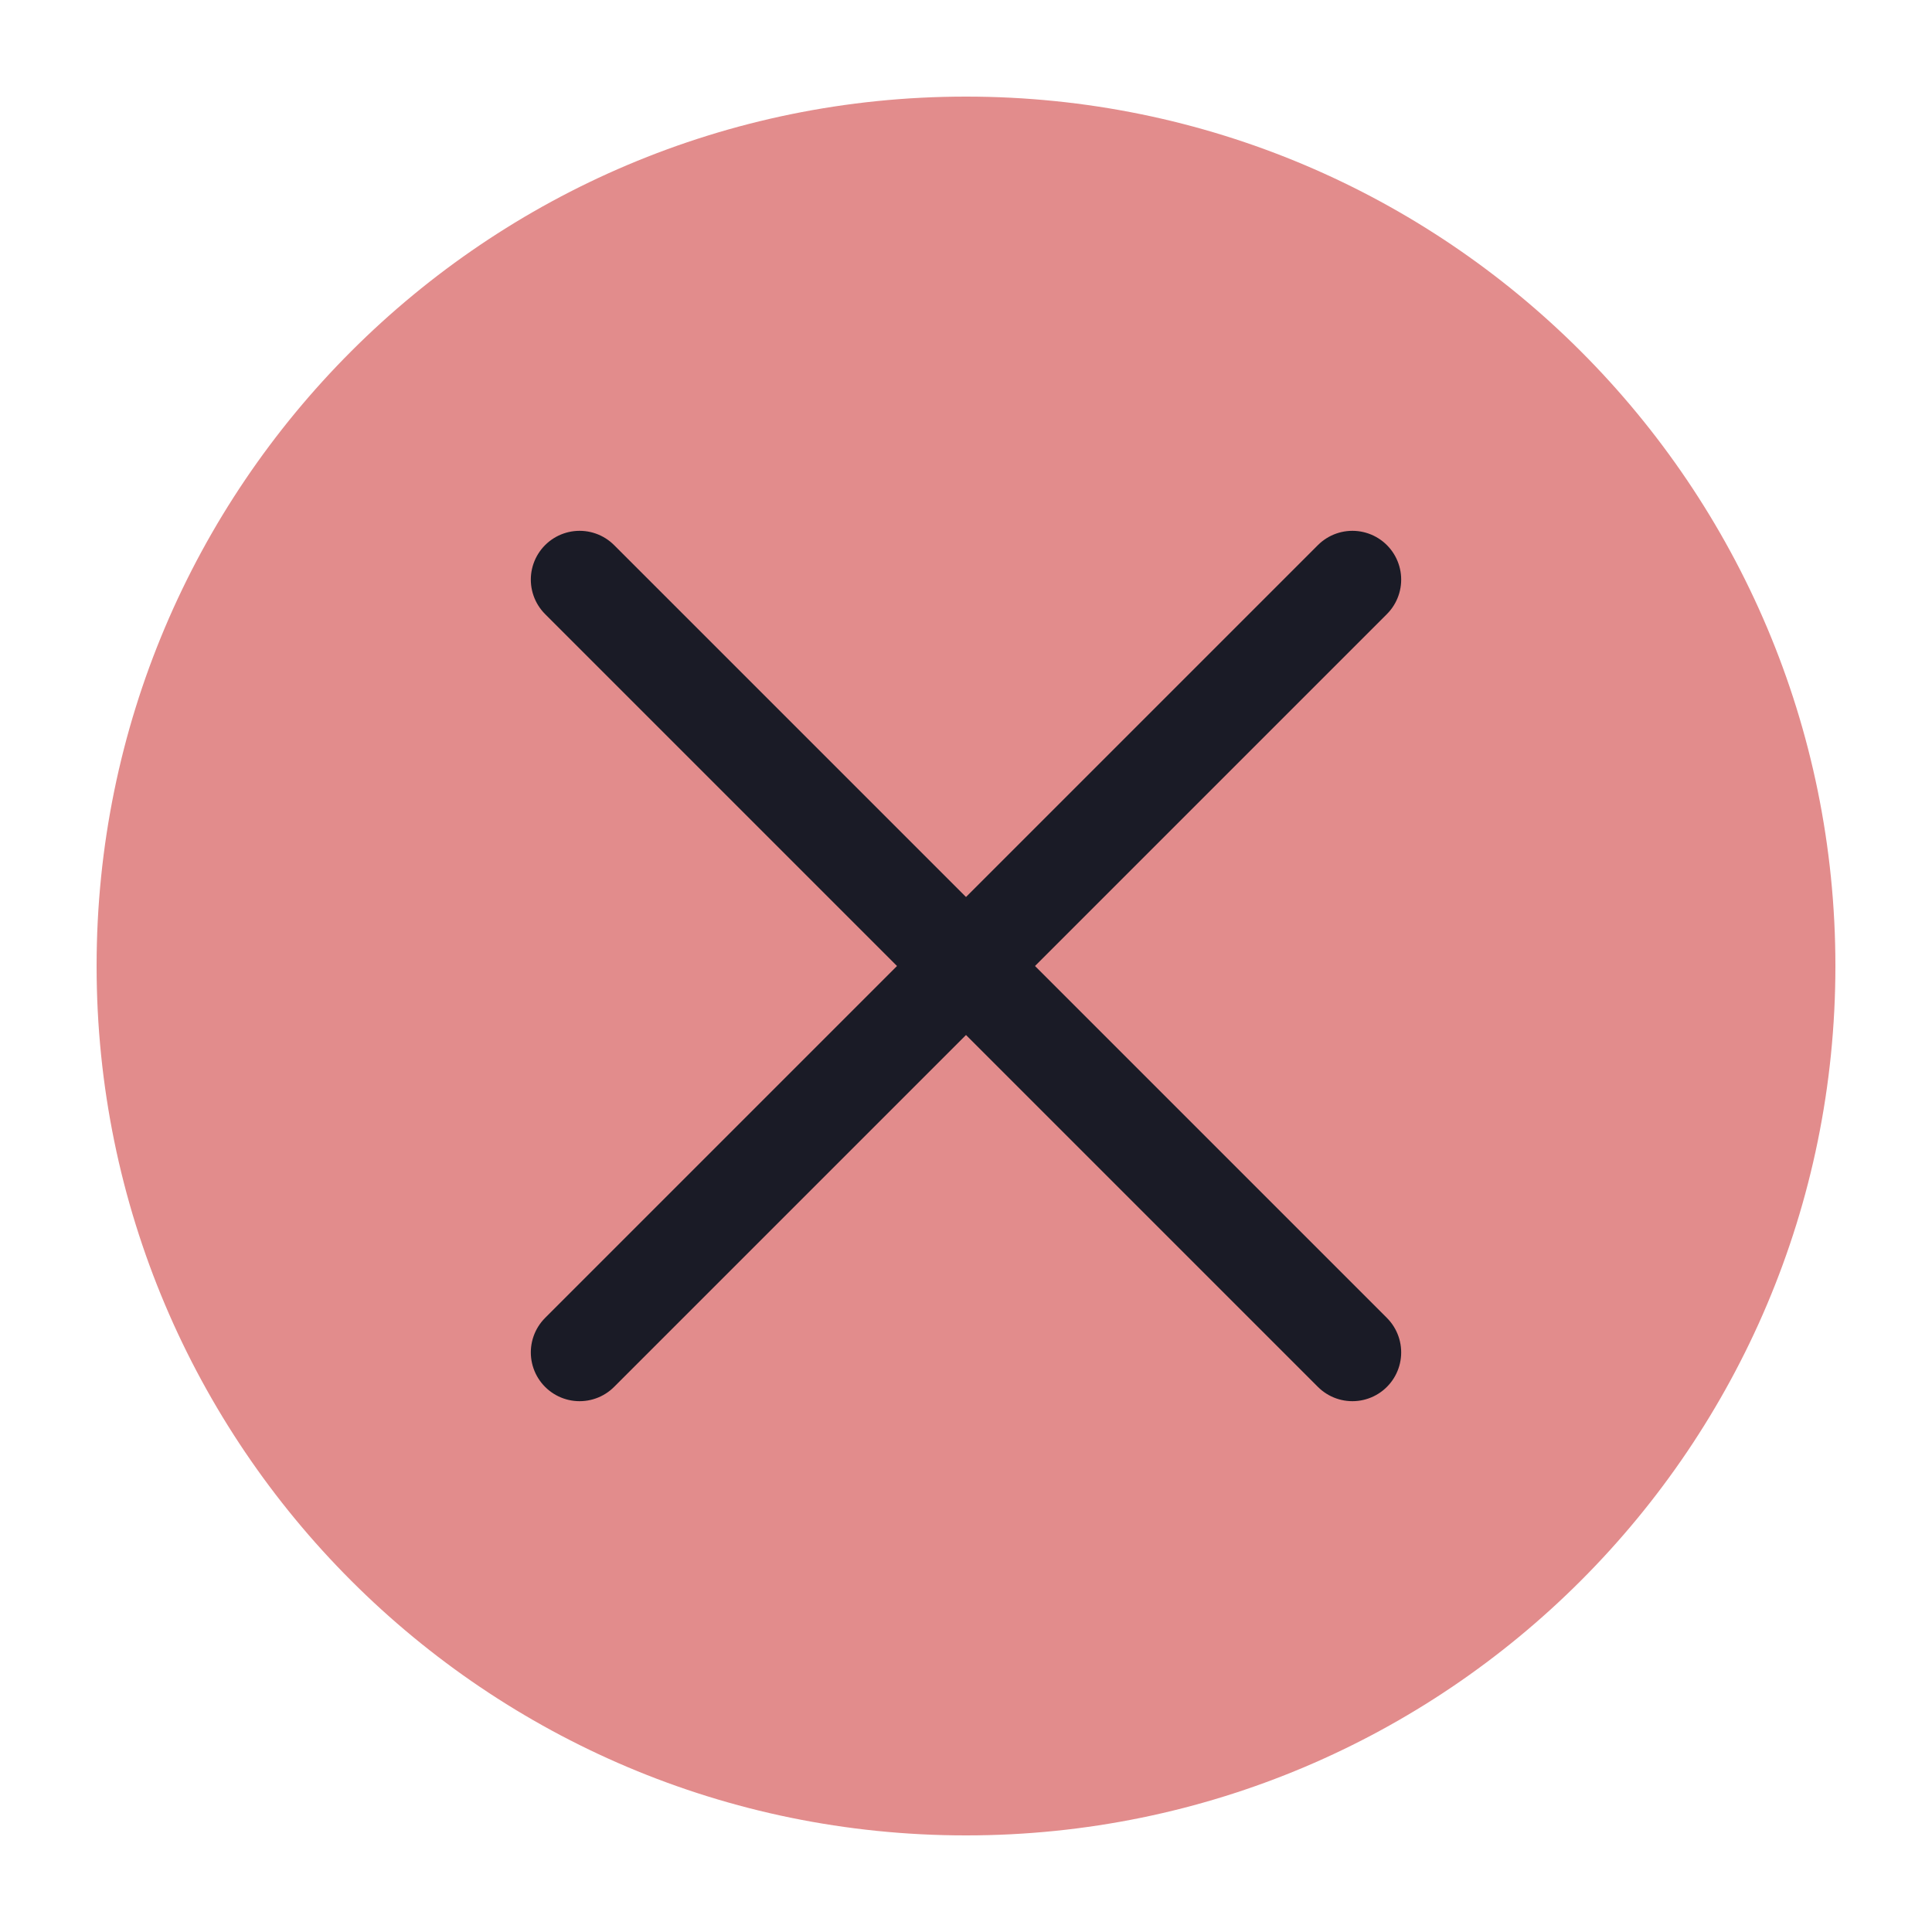
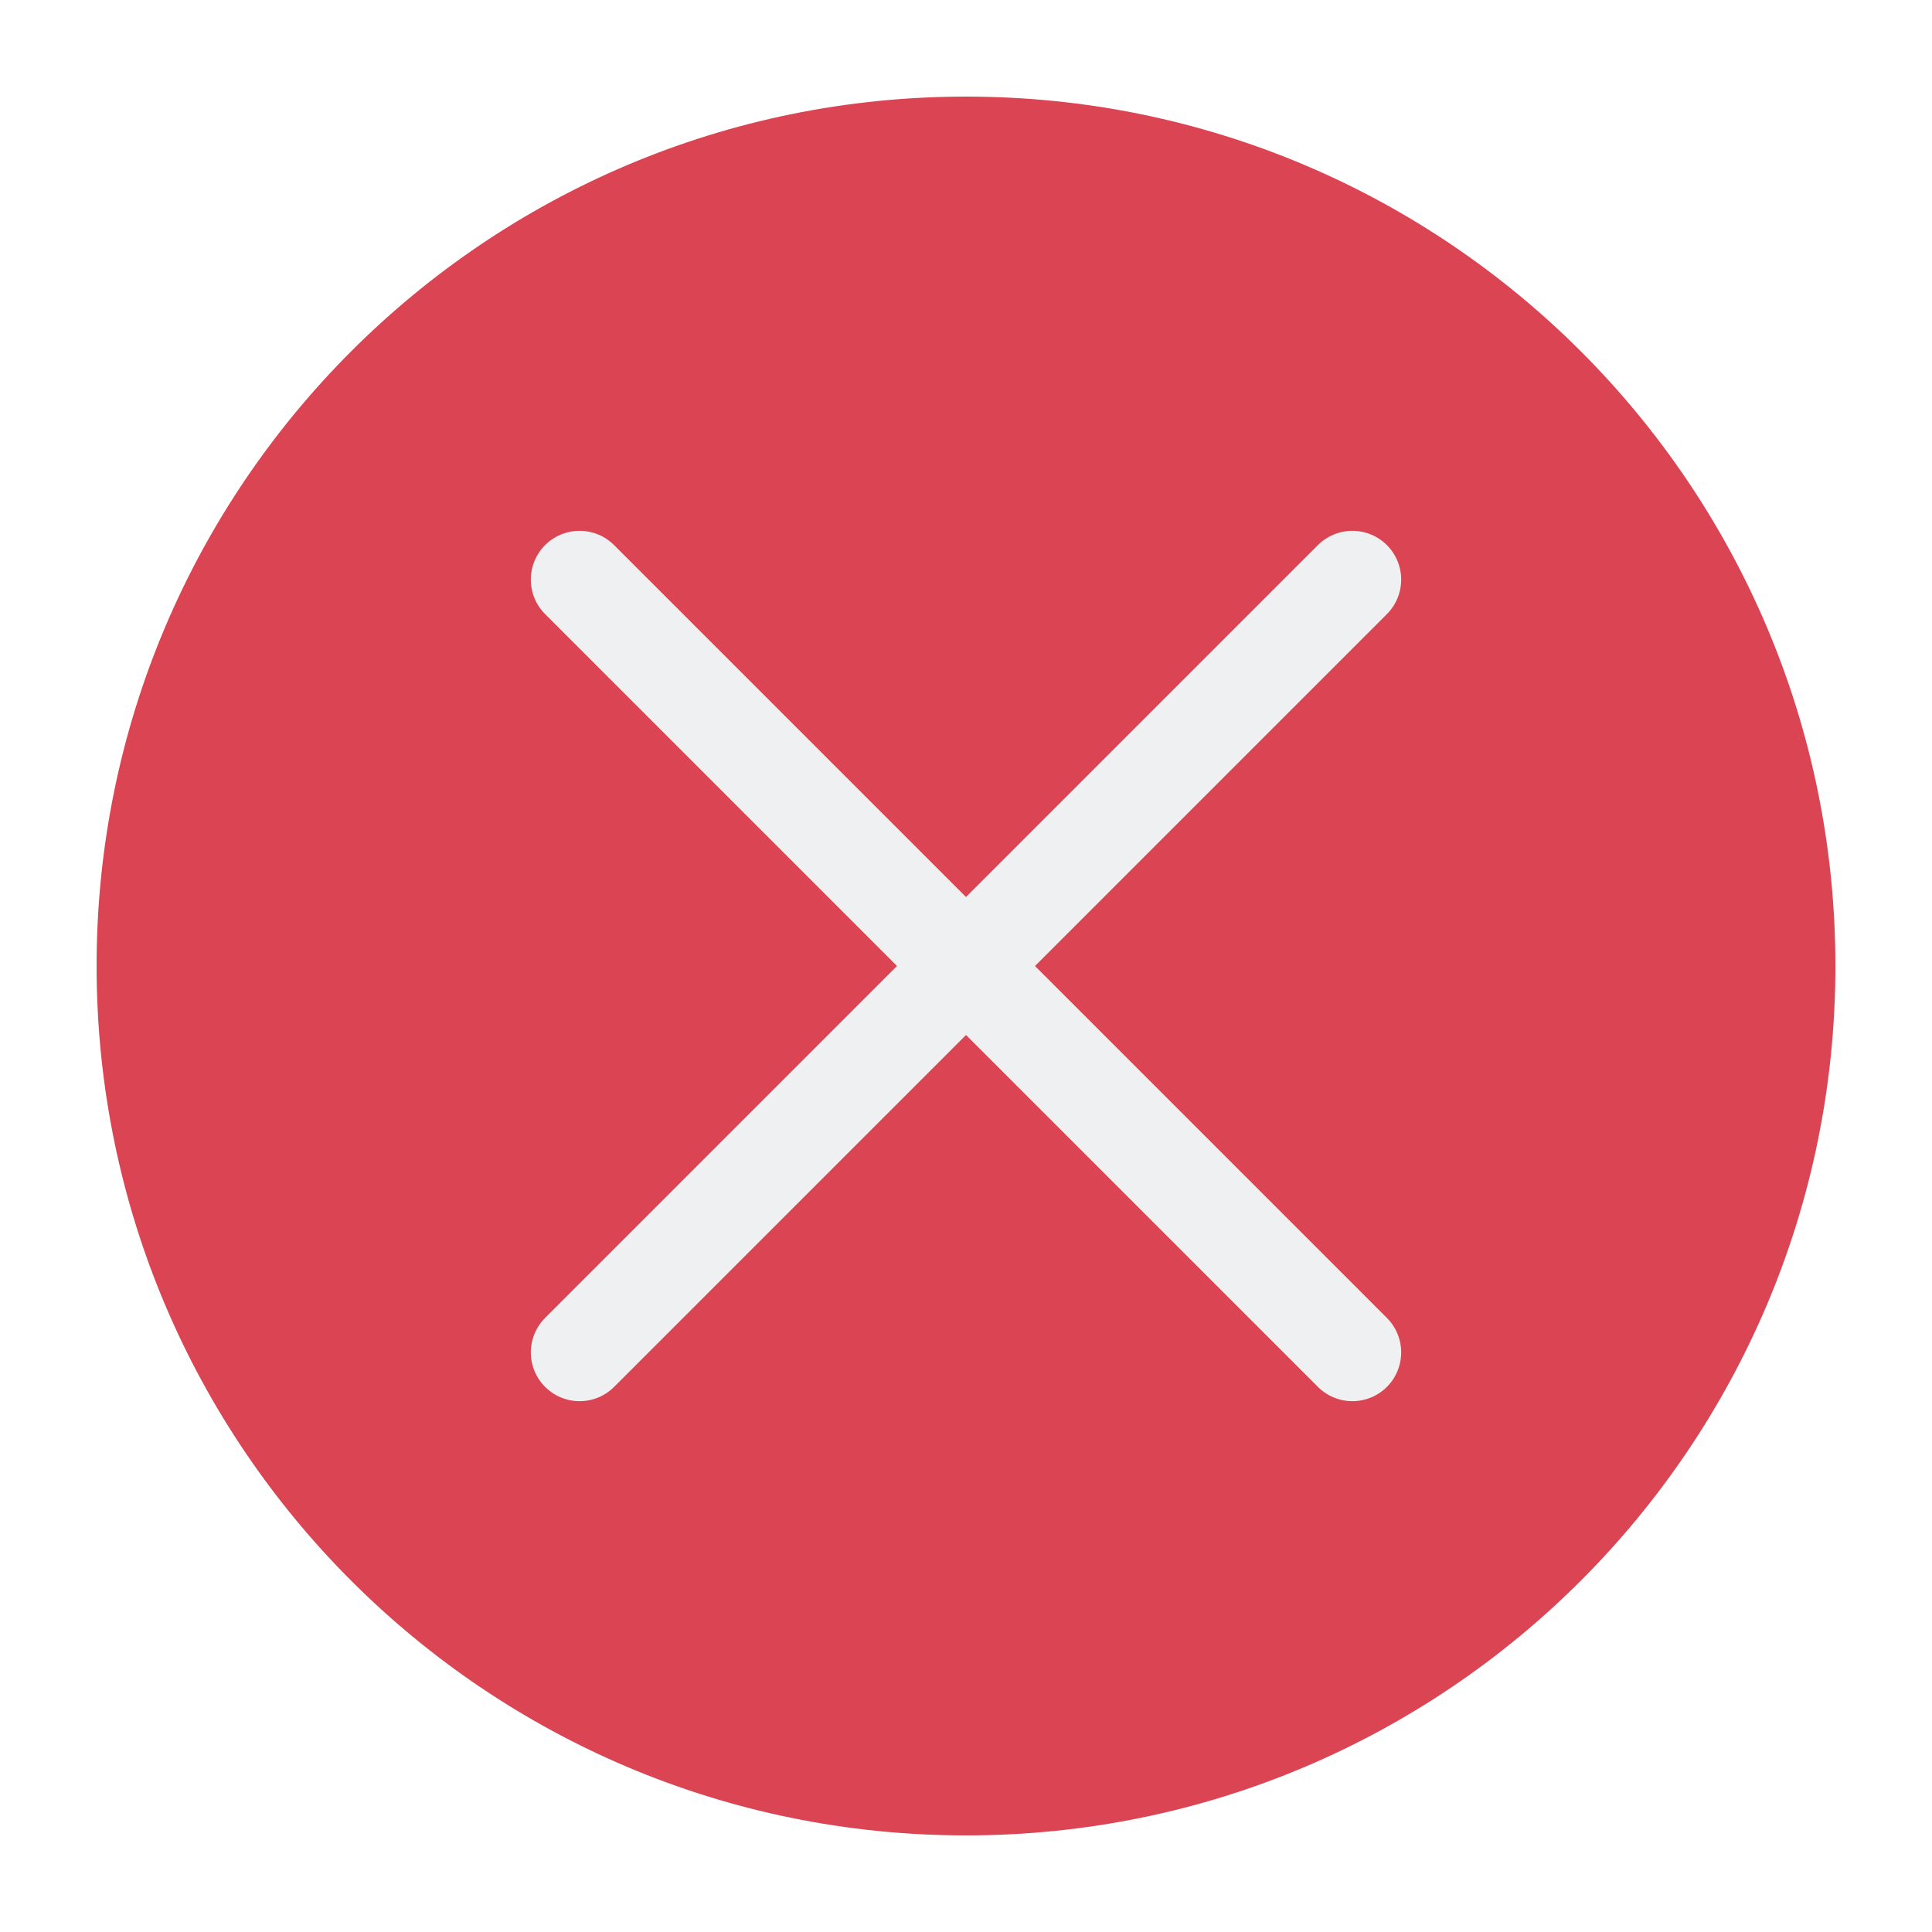
<svg xmlns="http://www.w3.org/2000/svg" viewBox="0 0 50 50" version="1.2" baseProfile="tiny">
  <defs>
</defs>
  <g fill="none" stroke="black" stroke-width="1" fill-rule="evenodd" stroke-linecap="square" stroke-linejoin="bevel">
-     <g fill="#e28c8c" fill-opacity="1" stroke="none" transform="matrix(2.5,0,0,2.5,2.5,2.5)" font-family="Noto Sans" font-size="10" font-weight="400" font-style="normal">
+     <g fill="#da4453" fill-opacity="1" stroke="none" transform="matrix(2.5,0,0,2.5,2.5,2.5)" font-family="Noto Sans" font-size="10" font-weight="400" font-style="normal">
      <circle cx="9" cy="9" r="9" />
    </g>
-     <g fill="none" stroke="#1a1b26" stroke-opacity="1" stroke-width="1.01" stroke-linecap="round" stroke-linejoin="miter" stroke-miterlimit="2" transform="matrix(2.5,0,0,2.5,2.5,2.5)" font-family="Noto Sans" font-size="10" font-weight="400" font-style="normal">
+     <g fill="none" stroke="#eff0f1" stroke-opacity="1" stroke-width="1.01" stroke-linecap="round" stroke-linejoin="miter" stroke-miterlimit="2" transform="matrix(2.5,0,0,2.5,2.5,2.5)" font-family="Noto Sans" font-size="10" font-weight="400" font-style="normal">
      <polyline fill="none" vector-effect="none" points="5,5 13,13 " />
      <polyline fill="none" vector-effect="none" points="13,5 5,13 " />
    </g>
    <g fill="none" stroke="#000000" stroke-opacity="1" stroke-width="1" stroke-linecap="square" stroke-linejoin="bevel" transform="matrix(1,0,0,1,0,0)" font-family="Noto Sans" font-size="10" font-weight="400" font-style="normal">
</g>
  </g>
</svg>
